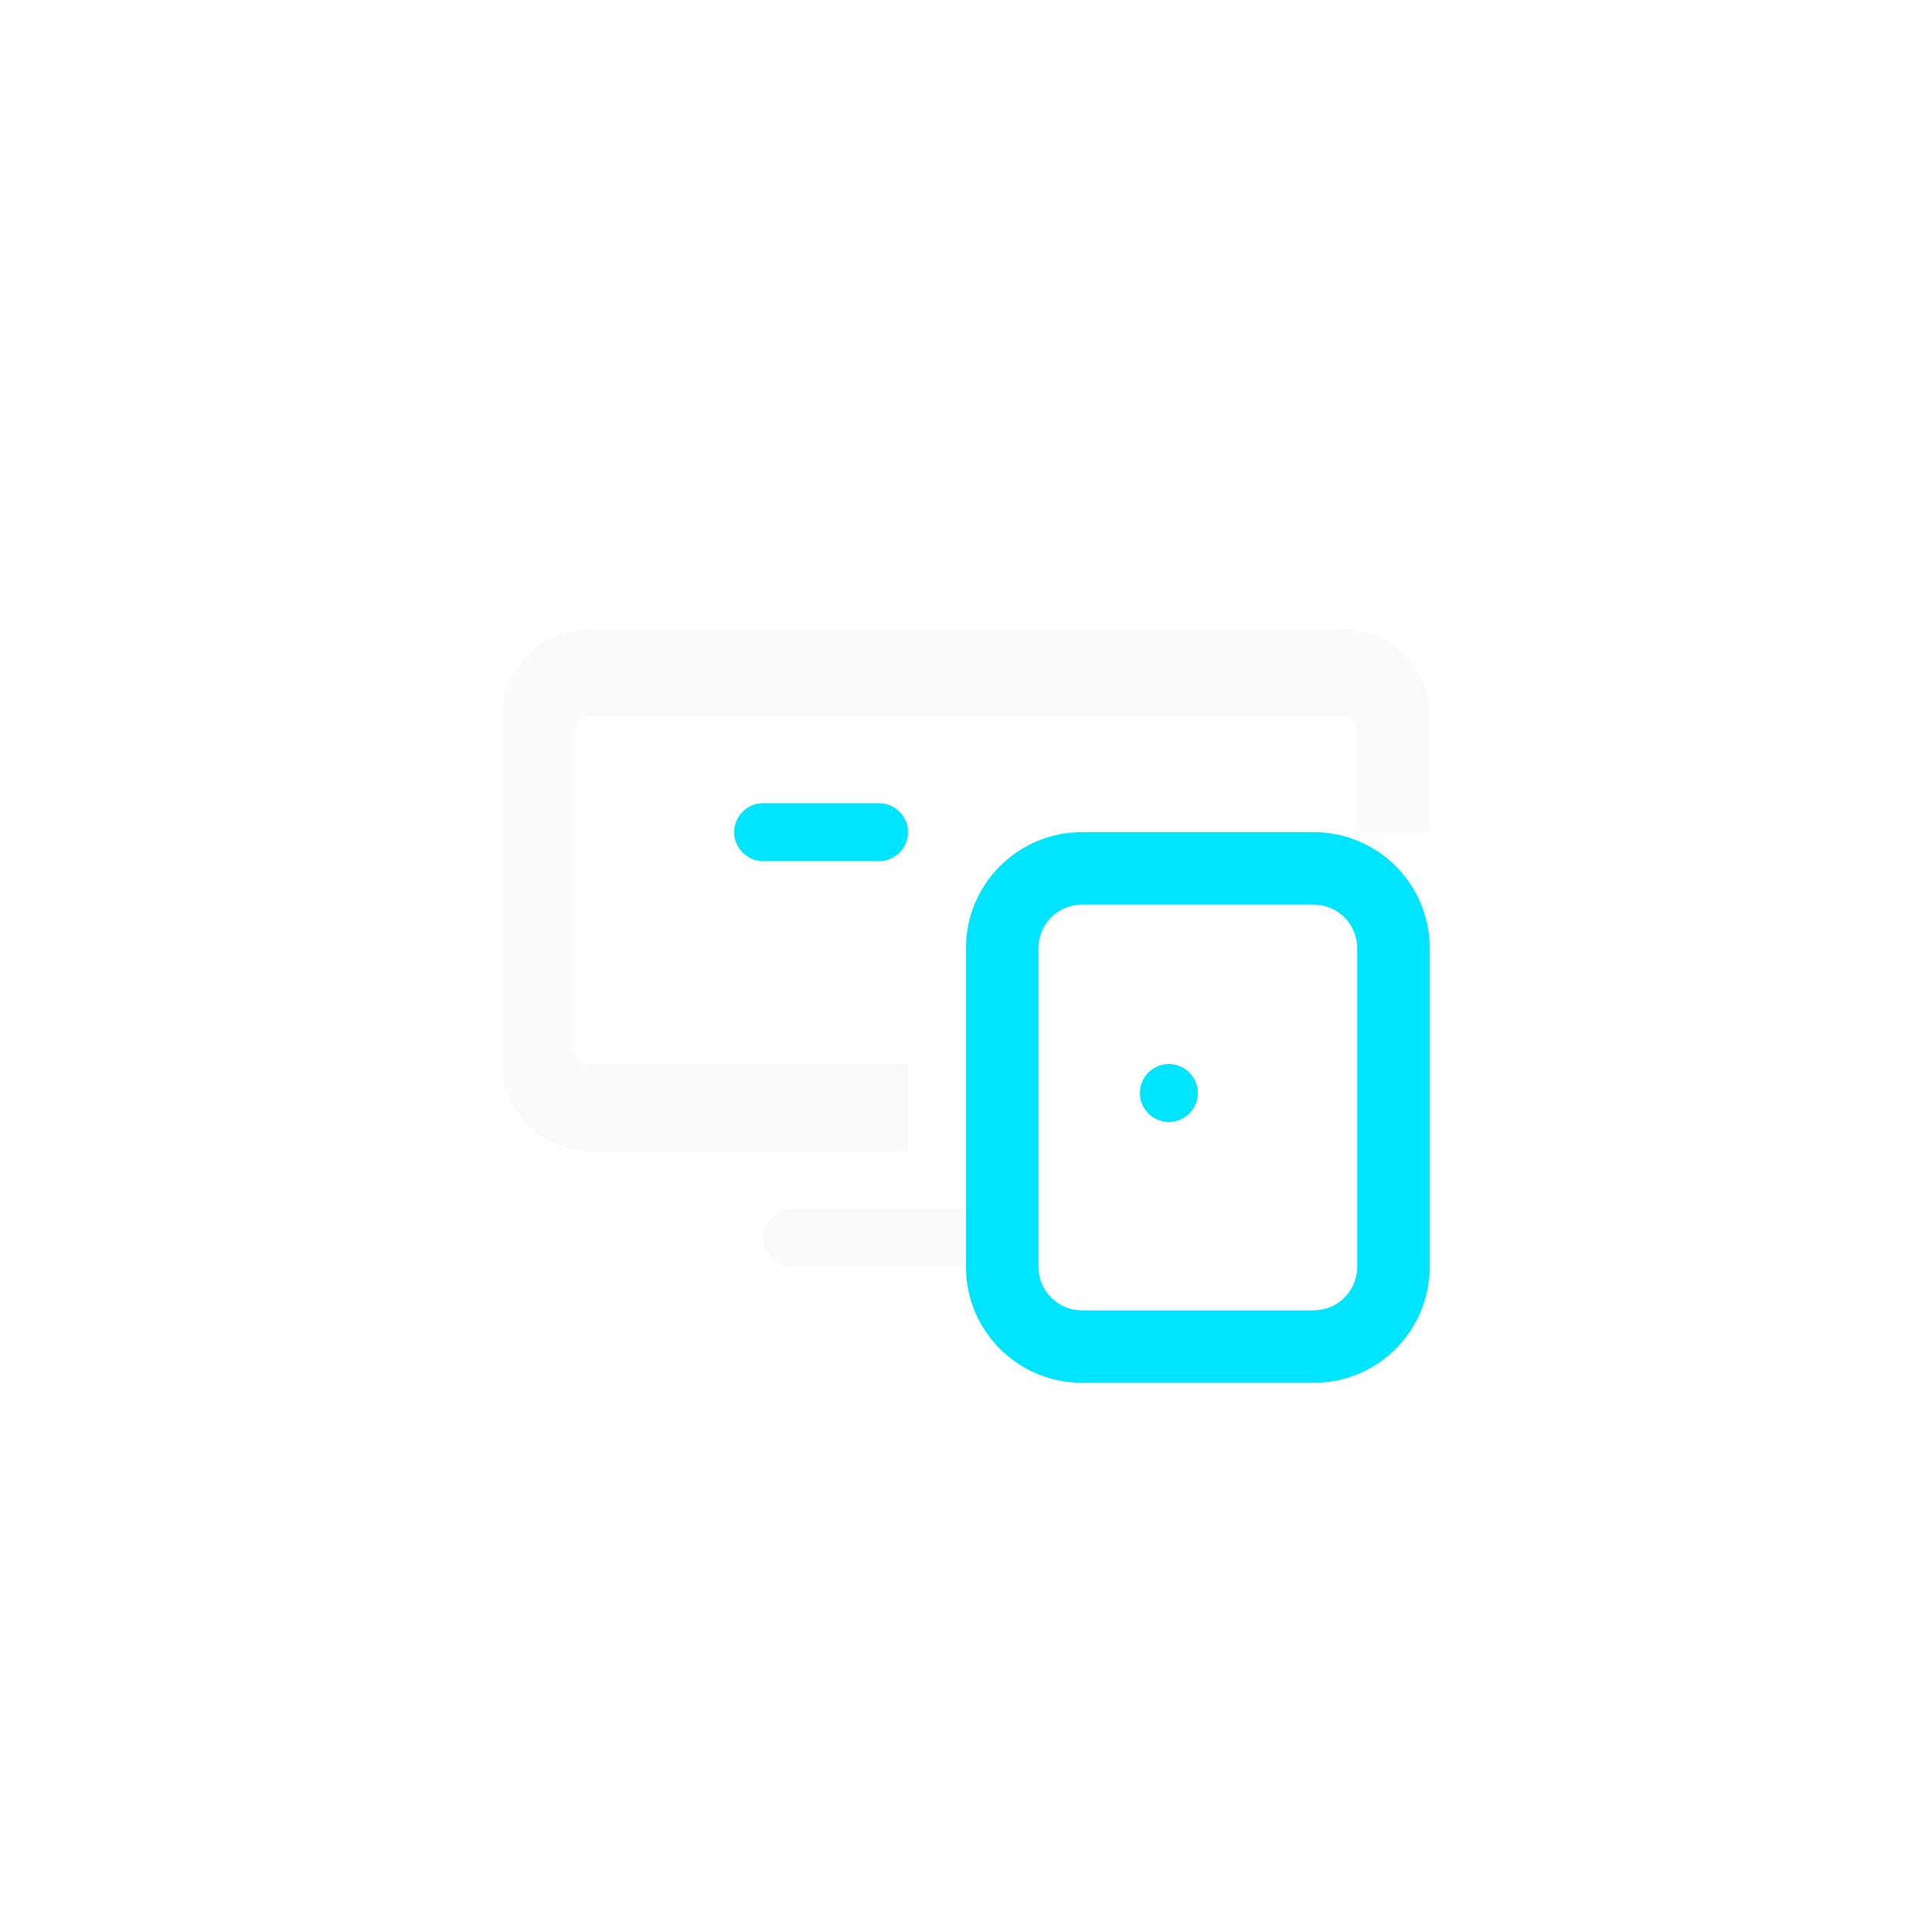
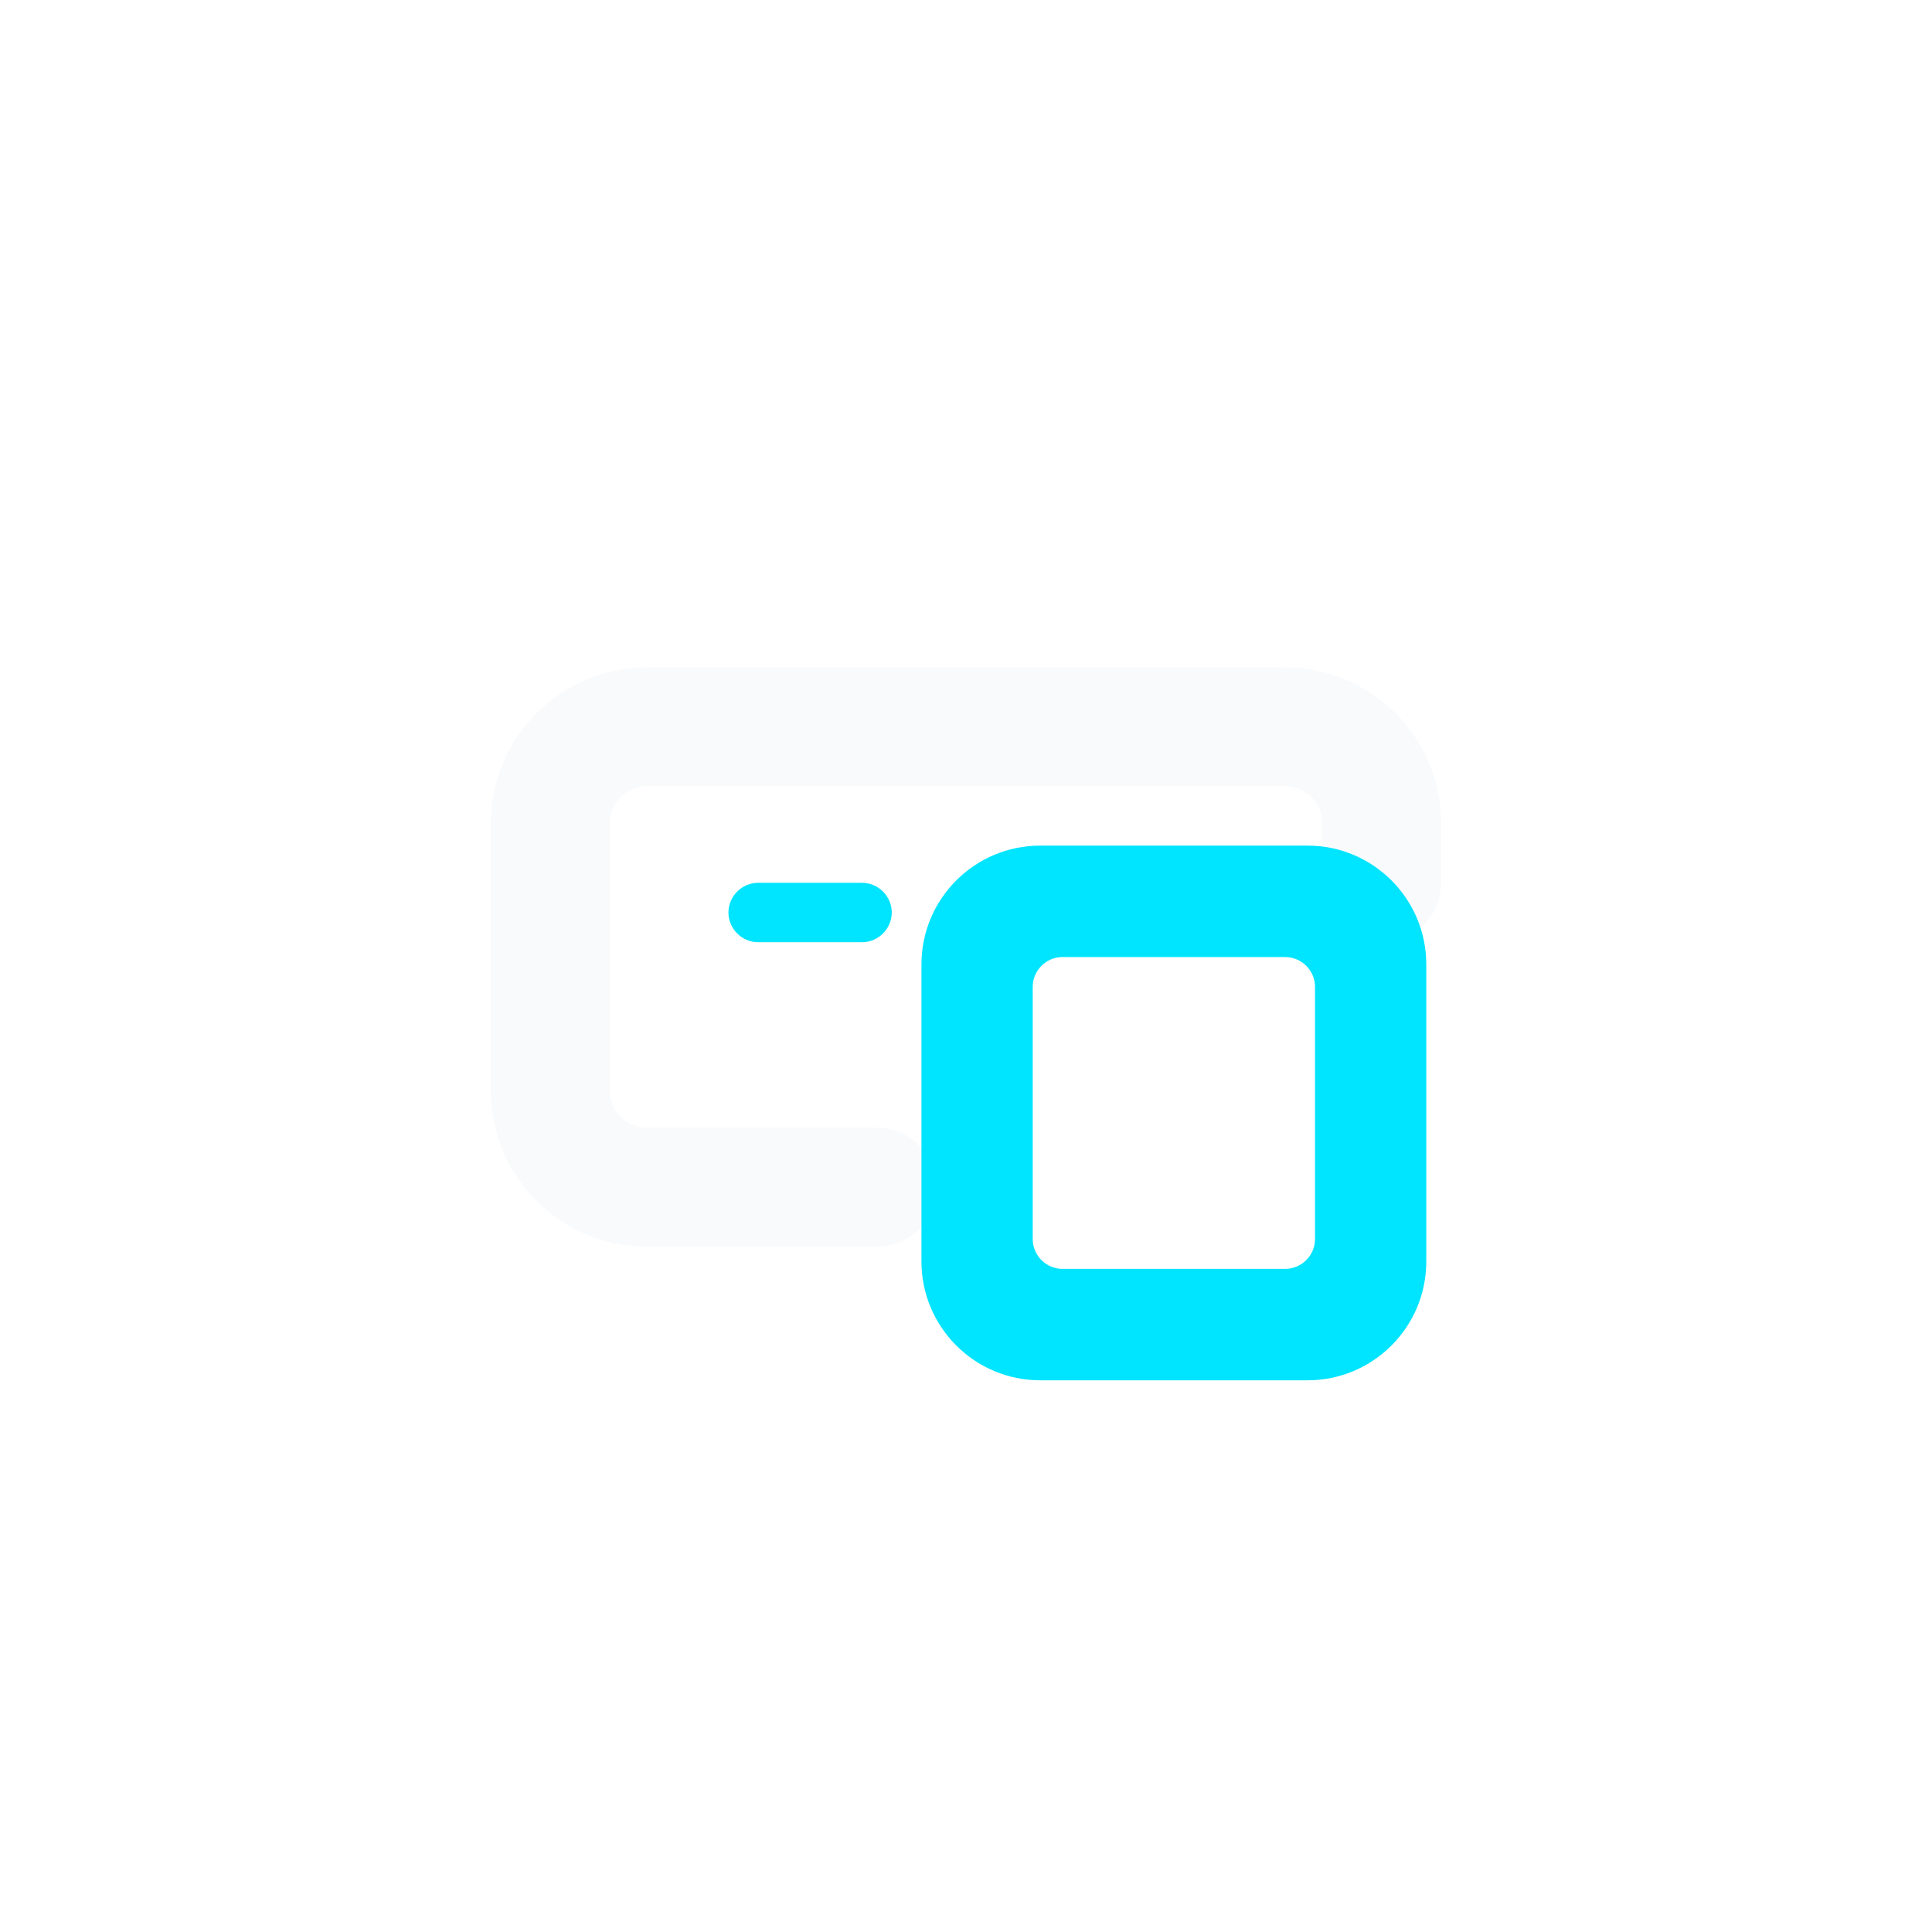
<svg xmlns="http://www.w3.org/2000/svg" viewBox="0 0 108 108">
-   <path fill="#F8FAFC" d="M 32.94 35.18 C 30.26 35.18 28.08 37.36 28.08 40.04 V 59.48 C 28.08 62.16 30.26 64.34 32.94 64.34 H 50.76 V 59.48 H 32.94 C 32.49 59.48 32.13 59.12 32.13 58.67 V 40.85 C 32.13 40.40 32.49 40.04 32.94 40.04 H 75.06 C 75.51 40.04 75.87 40.40 75.87 40.85 V 46.52 H 79.92 V 40.04 C 79.92 37.36 77.74 35.18 75.06 35.18 H 32.94 Z" />
-   <path fill="#F8FAFC" d="M 44.28 67.58 C 43.39 67.58 42.66 68.31 42.66 69.20 C 42.66 70.09 43.39 70.82 44.28 70.82 H 55.62 C 56.51 70.82 57.24 70.09 57.24 69.20 C 57.24 68.31 56.51 67.58 55.62 67.58 H 44.28 Z" />
-   <path fill="#00E5FF" fill-rule="evenodd" d="M 60.48 46.52 C 56.90 46.52 54.00 49.42 54.00 53.00 V 70.82 C 54.00 74.40 56.90 77.30 60.48 77.30 H 73.44 C 77.02 77.30 79.92 74.40 79.92 70.82 V 53.00 C 79.92 49.42 77.02 46.52 73.44 46.52 H 60.48 Z M 58.05 53.00 C 58.05 51.66 59.14 50.57 60.48 50.57 H 73.44 C 74.78 50.57 75.87 51.66 75.87 53.00 V 70.82 C 75.87 72.16 74.78 73.25 73.44 73.25 H 60.48 C 59.14 73.25 58.05 72.16 58.05 70.82 V 53.00 Z" />
-   <path fill="#00E5FF" d="M 41.04 46.52 C 41.04 45.63 41.77 44.90 42.66 44.90 H 49.14 C 50.03 44.90 50.76 45.63 50.76 46.52 C 50.76 47.41 50.03 48.14 49.14 48.14 H 42.66 C 41.77 48.14 41.04 47.41 41.04 46.52 Z" />
-   <path fill="#00E5FF" d="M 65.34 59.48 C 64.45 59.48 63.72 60.21 63.72 61.10 C 63.72 61.99 64.45 62.72 65.34 62.72 C 66.23 62.72 66.96 61.99 66.96 61.10 C 66.96 60.21 66.23 59.48 65.34 59.48 Z" />
+   <path fill="#F8FAFC" d="M 36.16 37.31 C 31.34 37.31 27.44 41.22 27.44 46.03 V 60.97 C 27.44 65.78 31.34 69.69 36.16 69.69 H 49.02 C 50.85 69.69 52.34 68.20 52.34 66.36 C 52.34 64.53 50.85 63.04 49.02 63.04 H 36.16 C 35.01 63.04 34.08 62.12 34.08 60.97 V 46.03 C 34.08 44.88 35.01 43.95 36.16 43.95 H 71.84 C 72.99 43.95 73.92 44.88 73.92 46.03 V 49.35 C 73.92 51.18 75.41 52.67 77.24 52.67 C 79.07 52.67 80.56 51.18 80.56 49.35 V 46.03 C 80.56 41.22 76.66 37.31 71.84 37.31 H 36.16 Z" />
+   <path fill="#00E5FF" d="M 42.38 49.35 C 41.47 49.35 40.72 50.10 40.72 51.01 C 40.72 51.92 41.47 52.67 42.38 52.67 H 48.19 C 49.10 52.67 49.85 51.92 49.85 51.01 C 49.85 50.10 49.10 49.35 48.19 49.35 H 42.38 Z" />
+   <path fill="#00E5FF" fill-rule="evenodd" d="M 58.15 47.27 C 54.48 47.27 51.51 50.25 51.51 53.91 V 70.52 C 51.51 74.18 54.48 77.16 58.15 77.16 H 73.09 C 76.76 77.16 79.73 74.18 79.73 70.52 V 53.91 C 79.73 50.25 76.76 47.27 73.09 47.27 H 58.15 Z M 59.39 53.50 C 58.48 53.50 57.73 54.25 57.73 55.16 V 69.27 C 57.73 70.18 58.48 70.93 59.39 70.93 H 71.84 C 72.76 70.93 73.51 70.18 73.51 69.27 V 55.16 C 73.51 54.25 72.76 53.50 71.84 53.50 H 59.39 Z" />
</svg>
